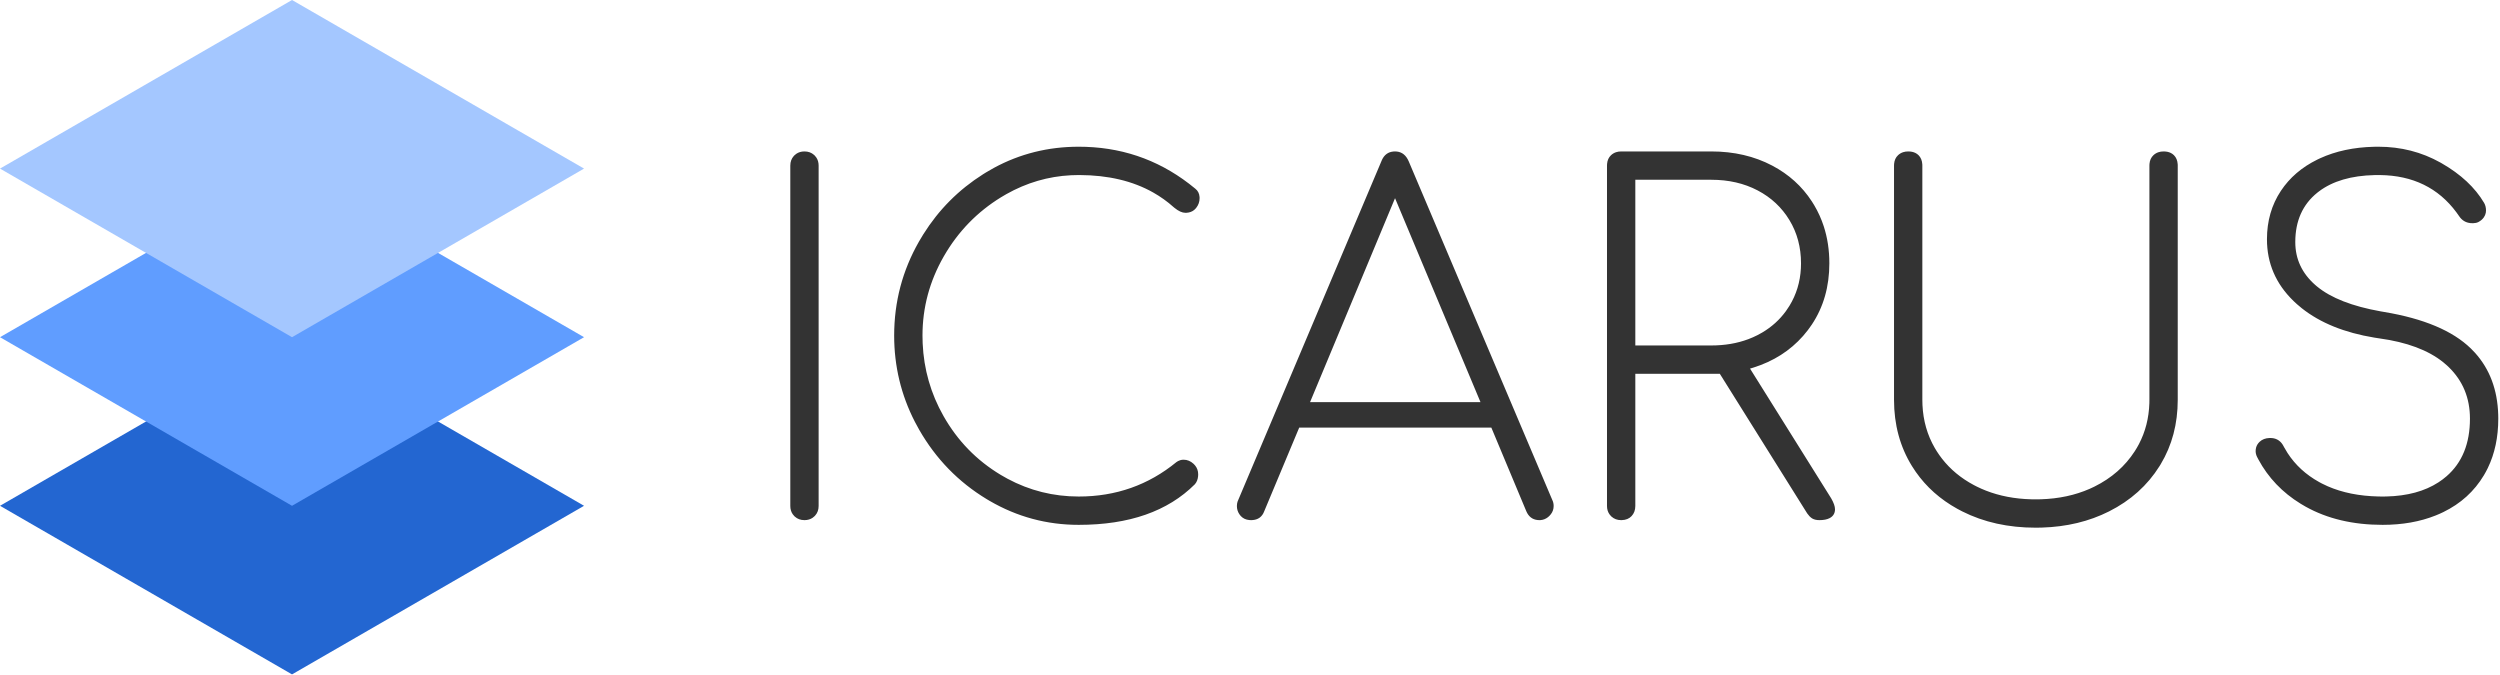
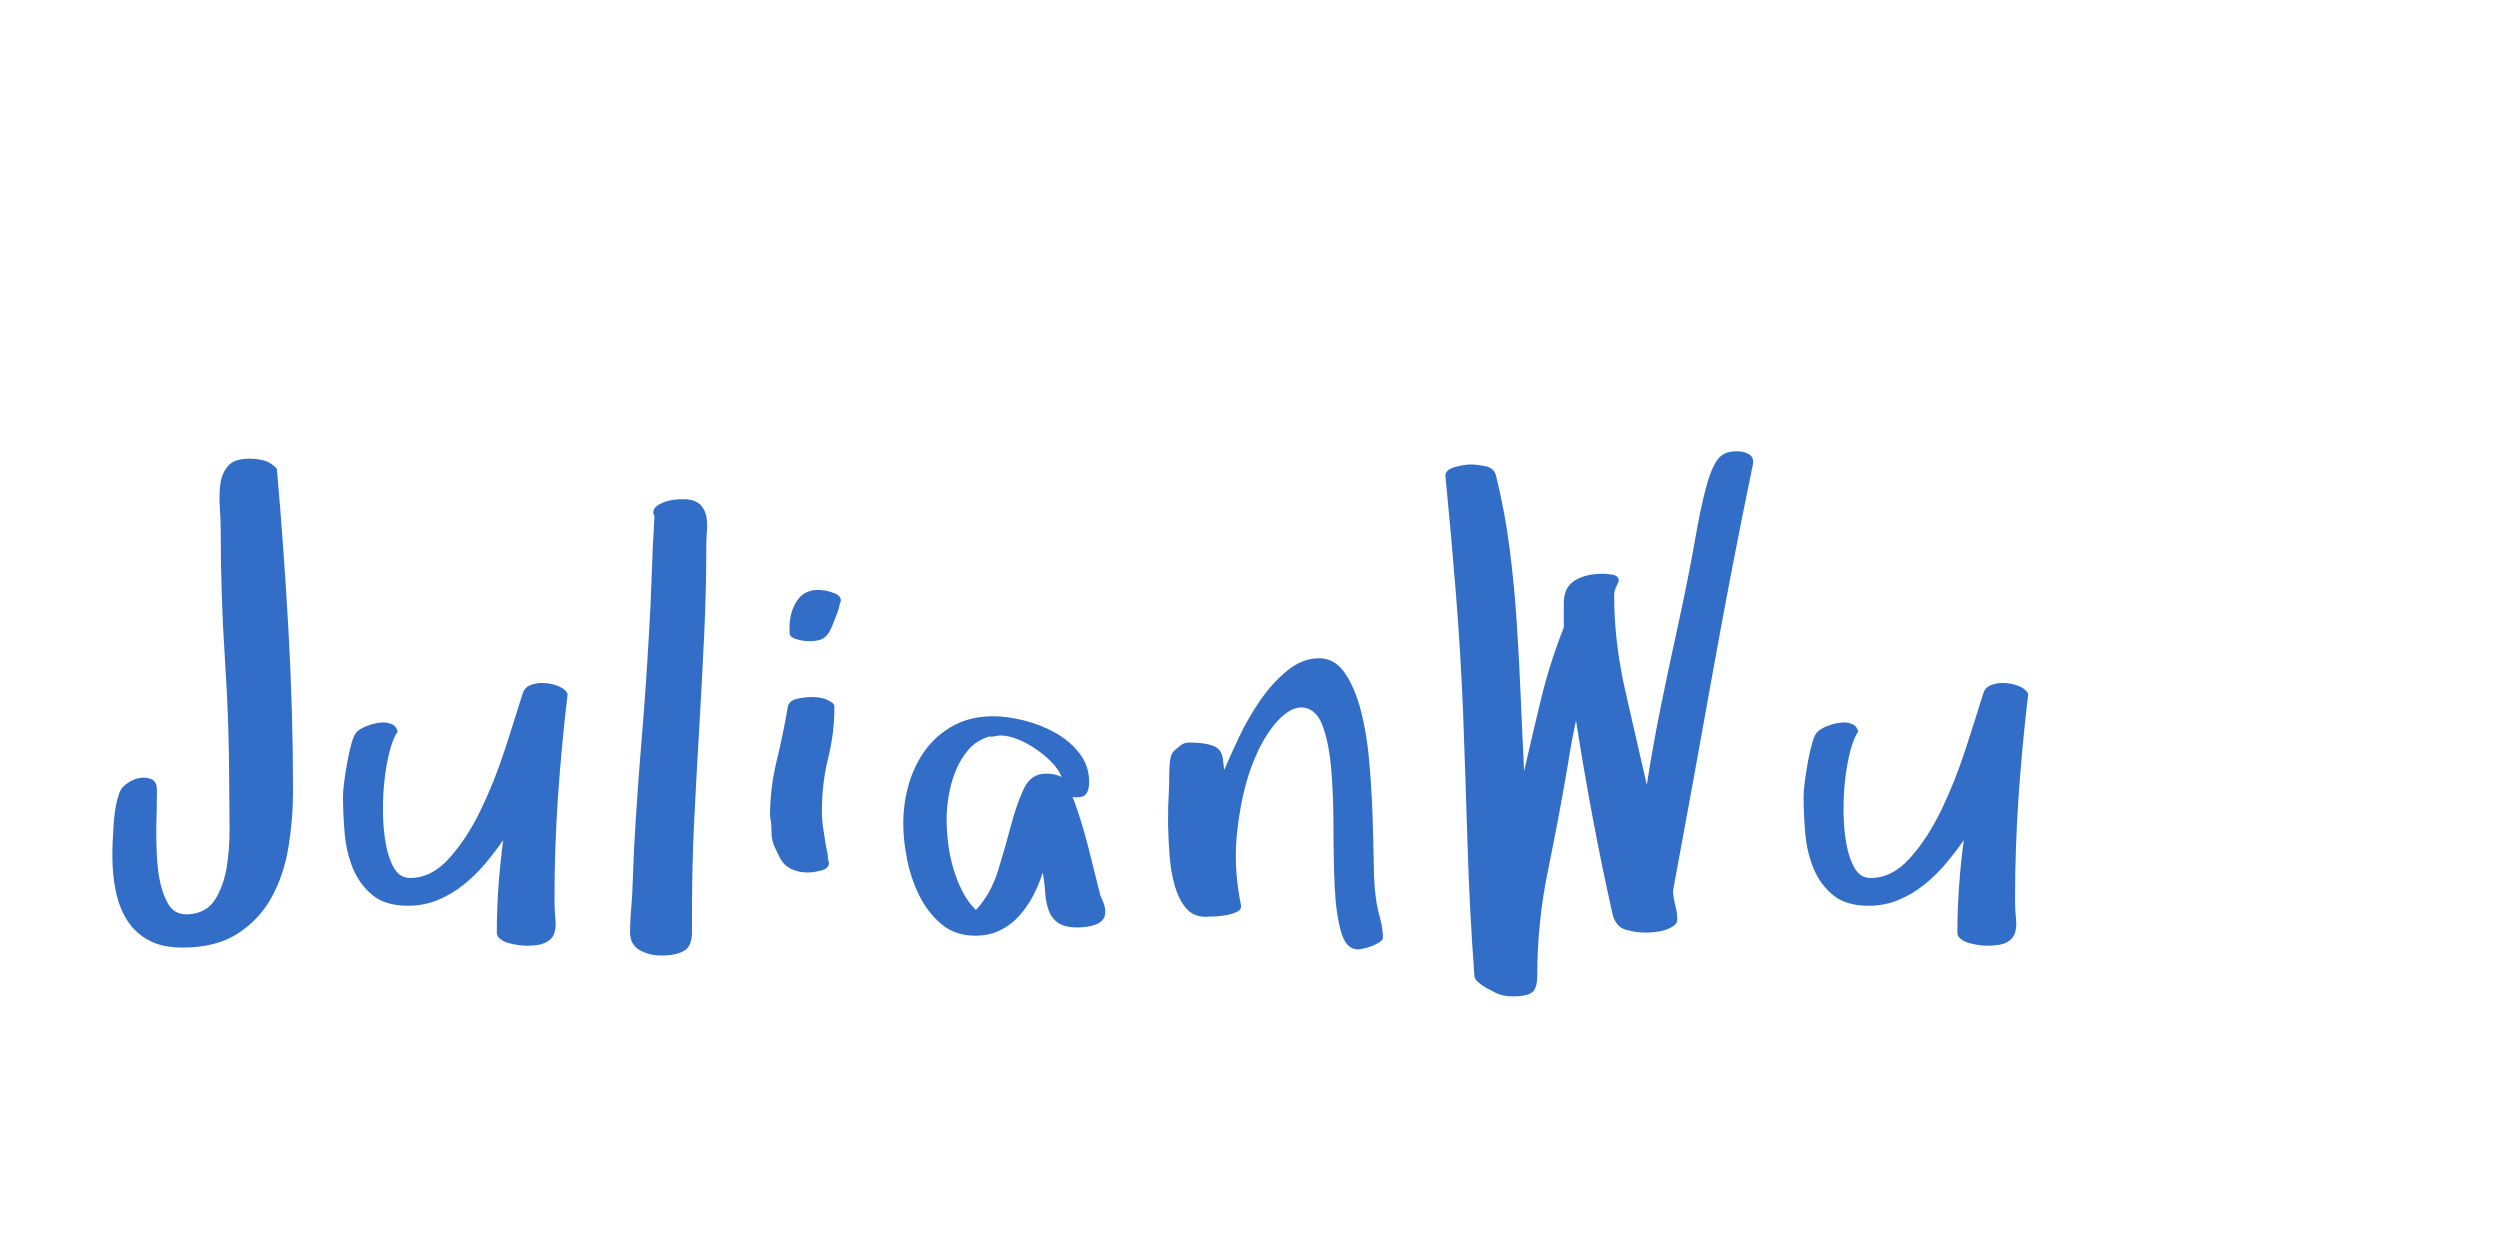
- <svg xmlns="http://www.w3.org/2000/svg" version="1.1" width="949" height="256" viewbox="0 0 949 256">
-   <path fill="#2366d1" d="M110.851 128L221.703 192L110.851 256L0 192Z" />
-   <path fill="#609dff" d="M110.851 64L221.703 128L110.851 192L0 128Z" />
-   <path fill="#a4c7ff" d="M110.851 0L221.703 64L110.851 128L0 64Z" />
-   <g transform="translate(300, 55.695), scale(0.7)" fill="#333">
-     <path d="M 613.888 10.24 L 613.888 137.216 A 60.705 60.705 0 0 0 613.954 140.055 Q 614.553 152.847 620.602 163.316 A 50.135 50.135 0 0 0 621.696 165.12 A 51.598 51.598 0 0 0 624.562 169.185 Q 631.357 177.897 641.762 183.449 A 63.11 63.11 0 0 0 643.456 184.32 A 61.649 61.649 0 0 0 648.369 186.492 Q 659.467 190.833 672.846 191.198 A 90.809 90.809 0 0 0 675.328 191.232 A 90.563 90.563 0 0 0 678.104 191.19 Q 692.78 190.74 704.7 185.489 A 61.259 61.259 0 0 0 707.2 184.32 Q 721.152 177.408 729.088 165.12 A 49.502 49.502 0 0 0 731.322 161.299 Q 736.63 151.203 736.997 139.036 A 60.335 60.335 0 0 0 737.024 137.216 L 737.024 10.24 A 10.857 10.857 0 0 1 737.062 9.315 Q 737.313 6.384 739.2 4.608 A 7.256 7.256 0 0 1 741.925 2.981 Q 743.196 2.56 744.704 2.56 Q 746.956 2.56 748.602 3.369 A 6.472 6.472 0 0 1 750.336 4.608 Q 752.167 6.439 752.361 9.499 A 11.729 11.729 0 0 1 752.384 10.24 L 752.384 137.216 Q 752.384 156.807 743.135 172.194 A 64.077 64.077 0 0 1 742.528 173.184 Q 732.672 188.928 715.136 197.76 Q 698.912 205.931 678.635 206.543 A 109.71 109.71 0 0 1 675.328 206.592 Q 653.056 206.592 635.52 197.76 A 77.835 77.835 0 0 1 632.828 196.338 Q 618.963 188.661 610.337 176.346 A 65.778 65.778 0 0 1 608.256 173.184 Q 598.528 157.44 598.528 137.216 L 598.528 10.24 A 10.857 10.857 0 0 1 598.566 9.315 Q 598.817 6.384 600.704 4.608 A 7.256 7.256 0 0 1 603.429 2.981 Q 604.7 2.56 606.208 2.56 Q 608.46 2.56 610.106 3.369 A 6.472 6.472 0 0 1 611.84 4.608 Q 613.671 6.439 613.865 9.499 A 11.729 11.729 0 0 1 613.888 10.24 Z M 895.488 8.96 A 69.507 69.507 0 0 0 894.88 8.615 Q 879.509 0 861.184 0 A 100.005 100.005 0 0 0 858.79 0.028 Q 842.342 0.422 829.568 6.272 A 61.75 61.75 0 0 0 828.078 6.979 Q 815.456 13.172 808.32 23.936 Q 800.768 35.328 800.768 50.176 Q 800.768 69.697 815.175 83.659 A 59.222 59.222 0 0 0 817.024 85.376 A 60.63 60.63 0 0 0 819.68 87.606 Q 834.727 99.526 859.059 103.529 A 133.91 133.91 0 0 0 861.696 103.936 Q 884.116 107.004 896.419 116.925 A 41.61 41.61 0 0 1 898.432 118.656 A 43.592 43.592 0 0 1 899.28 119.455 Q 910.848 130.653 910.848 147.456 Q 910.848 167.68 898.176 178.688 A 39.281 39.281 0 0 1 893.72 182.034 Q 882.522 189.266 865.531 189.672 A 85.481 85.481 0 0 1 863.488 189.696 A 102.18 102.18 0 0 1 861.3 189.673 Q 845.567 189.336 833.654 184.112 A 55.097 55.097 0 0 1 830.592 182.656 A 56.619 56.619 0 0 1 829.066 181.842 Q 818.274 175.871 811.94 166.114 A 47.528 47.528 0 0 1 809.984 162.816 A 12.115 12.115 0 0 0 809.808 162.46 Q 807.734 158.428 803.571 158.002 A 9.942 9.942 0 0 0 802.56 157.952 A 12.194 12.194 0 0 0 802.217 157.957 Q 798.871 158.051 796.8 160 A 7.449 7.449 0 0 0 796.119 160.731 Q 794.934 162.191 794.688 164.094 A 8.003 8.003 0 0 0 794.624 165.12 A 6.218 6.218 0 0 0 794.708 166.137 Q 794.803 166.708 795.004 167.28 A 7.895 7.895 0 0 0 795.392 168.192 A 65.044 65.044 0 0 0 796.099 169.546 Q 804.091 184.419 819.055 193.615 A 74.4 74.4 0 0 0 821.76 195.2 Q 839.424 205.056 863.488 205.056 Q 879.548 205.056 892.299 199.951 A 62.036 62.036 0 0 0 896.384 198.144 Q 910.592 191.232 918.4 178.176 A 51.186 51.186 0 0 0 920.533 174.225 Q 926.208 162.515 926.208 147.456 A 72.811 72.811 0 0 0 926.178 145.354 Q 925.592 125.061 913.589 111.755 A 49.8 49.8 0 0 0 911.36 109.44 Q 896.512 94.976 864.256 89.6 A 157.882 157.882 0 0 1 862.446 89.288 Q 839.242 85.142 827.904 75.776 A 41.218 41.218 0 0 1 826.977 74.987 Q 816.128 65.472 816.128 51.712 A 49.293 49.293 0 0 1 816.128 51.578 Q 816.175 34.522 828.032 24.96 A 35.234 35.234 0 0 1 828.891 24.289 Q 840.118 15.794 859.213 15.381 A 91.194 91.194 0 0 1 861.184 15.36 A 73.044 73.044 0 0 1 862.037 15.365 Q 888.747 15.677 903.514 35.593 A 59.37 59.37 0 0 1 904.96 37.632 Q 907.22 41.022 911.076 41.419 A 10.261 10.261 0 0 0 912.128 41.472 A 14.543 14.543 0 0 0 912.743 41.459 Q 914.336 41.392 915.2 40.96 A 10.655 10.655 0 0 0 915.336 40.891 Q 916.348 40.366 917.135 39.681 A 7.607 7.607 0 0 0 918.4 38.272 Q 919.197 37.122 919.442 35.787 A 6.761 6.761 0 0 0 919.552 34.56 Q 919.552 32.256 918.528 30.464 Q 911.104 17.92 895.488 8.96 Z M 160.311 0.068 A 110.648 110.648 0 0 0 156.416 0 Q 131.565 0 110.402 11.483 A 99.343 99.343 0 0 0 106.112 13.952 A 109.009 109.009 0 0 0 104.543 14.926 Q 84.677 27.489 72.14 47.479 A 111.393 111.393 0 0 0 69.76 51.456 Q 56.32 75.008 56.32 102.4 Q 56.32 127.331 67.56 149.187 A 107.592 107.592 0 0 0 69.888 153.472 Q 83.456 177.152 106.496 191.104 A 103.444 103.444 0 0 0 108.082 192.045 Q 130.459 205.056 156.416 205.056 Q 197.376 205.056 219.392 183.04 Q 220.918 181.296 221.145 178.624 A 11.364 11.364 0 0 0 221.184 177.664 Q 221.184 174.906 219.514 172.852 A 8.614 8.614 0 0 0 218.752 172.032 A 10.501 10.501 0 0 0 218.638 171.925 Q 216.248 169.728 213.248 169.728 A 6.244 6.244 0 0 0 211.549 169.961 Q 210.906 170.141 210.291 170.463 A 7.508 7.508 0 0 0 209.408 171.008 Q 186.624 189.696 156.416 189.696 Q 135.765 189.696 117.743 180.022 A 87.237 87.237 0 0 1 114.048 177.92 Q 94.464 166.144 83.072 146.048 Q 72.704 127.758 71.772 106.604 A 95.549 95.549 0 0 1 71.68 102.4 Q 71.68 79.616 83.2 59.52 A 97.348 97.348 0 0 1 83.35 59.26 Q 94.847 39.346 114.304 27.392 A 88.056 88.056 0 0 1 117.155 25.713 Q 133.663 16.406 152.218 15.466 A 82.911 82.911 0 0 1 156.416 15.36 A 117.212 117.212 0 0 1 156.817 15.361 Q 180.184 15.441 196.829 24.848 A 63.01 63.01 0 0 1 207.872 32.768 A 23.034 23.034 0 0 0 208.339 33.158 Q 211.641 35.84 214.272 35.84 A 9.974 9.974 0 0 0 214.911 35.82 Q 217.343 35.664 219.009 34.296 A 6.873 6.873 0 0 0 219.904 33.408 A 9.994 9.994 0 0 0 220.133 33.126 Q 221.952 30.799 221.952 27.904 A 8.988 8.988 0 0 0 221.929 27.259 Q 221.724 24.398 219.648 22.784 A 110.881 110.881 0 0 0 219.543 22.697 Q 193.686 1.244 160.311 0.068 Z M 551.168 198.4 L 504.064 123.136 L 499.456 123.136 L 458.24 123.136 L 458.24 194.816 Q 458.24 198.144 456.192 200.32 Q 454.232 202.403 450.865 202.492 A 11.487 11.487 0 0 1 450.56 202.496 Q 447.452 202.496 445.349 200.598 A 7.871 7.871 0 0 1 445.056 200.32 A 7.525 7.525 0 0 1 444.182 199.275 Q 442.889 197.403 442.88 194.85 A 10.179 10.179 0 0 1 442.88 194.816 L 442.88 10.24 A 10.857 10.857 0 0 1 442.918 9.315 Q 443.169 6.384 445.056 4.608 A 7.256 7.256 0 0 1 447.781 2.981 Q 449.052 2.56 450.56 2.56 L 499.456 2.56 Q 517.888 2.56 532.48 10.24 Q 545.954 17.332 553.971 29.662 A 58.968 58.968 0 0 1 555.264 31.744 A 56.737 56.737 0 0 1 560.414 43.13 Q 563.456 52.468 563.456 63.232 Q 563.456 82.2 553.946 96.465 A 56.692 56.692 0 0 1 551.808 99.456 A 58.849 58.849 0 0 1 549.212 102.618 Q 538.621 114.637 522.253 119.779 A 72.195 72.195 0 0 1 520.448 120.32 L 564.48 190.72 Q 566.528 194.304 566.528 196.608 A 6.599 6.599 0 0 1 566.478 197.436 Q 566.253 199.208 565.035 200.395 A 5.625 5.625 0 0 1 564.352 200.96 A 6.473 6.473 0 0 1 563.547 201.443 Q 561.472 202.496 558.08 202.496 Q 555.751 202.496 554.27 201.649 A 4.911 4.911 0 0 1 553.984 201.472 Q 552.654 200.585 551.515 198.93 A 14.447 14.447 0 0 1 551.168 198.4 Z M 399.104 197.632 L 380.16 152.32 L 275.968 152.32 L 257.024 197.632 Q 255.324 202.248 250.396 202.483 A 11.297 11.297 0 0 1 249.856 202.496 A 10.258 10.258 0 0 1 248.931 202.455 Q 246.143 202.203 244.4 200.383 A 6.997 6.997 0 0 1 244.224 200.192 A 8.678 8.678 0 0 1 243.477 199.224 Q 242.176 197.264 242.176 194.816 A 7.805 7.805 0 0 1 242.282 193.521 A 7.181 7.181 0 0 1 242.944 191.488 L 320.512 7.936 A 12.196 12.196 0 0 1 320.852 7.129 Q 322.805 2.936 327.14 2.591 A 10.038 10.038 0 0 1 327.936 2.56 A 9.004 9.004 0 0 1 328.947 2.615 Q 333.29 3.106 335.36 7.936 L 413.184 191.488 Q 413.952 193.024 413.952 194.816 A 7.64 7.64 0 0 1 413.846 196.101 Q 413.457 198.383 411.648 200.192 A 9.044 9.044 0 0 1 410.871 200.886 Q 409.083 202.303 406.879 202.473 A 7.908 7.908 0 0 1 406.272 202.496 A 9.93 9.93 0 0 1 405.339 202.453 Q 400.96 202.04 399.104 197.632 Z M 15.36 10.24 L 15.36 194.816 Q 15.36 197.924 13.462 200.027 A 7.871 7.871 0 0 1 13.184 200.32 A 7.525 7.525 0 0 1 12.139 201.194 Q 10.267 202.487 7.714 202.496 A 10.179 10.179 0 0 1 7.68 202.496 Q 4.572 202.496 2.469 200.598 A 7.871 7.871 0 0 1 2.176 200.32 A 7.525 7.525 0 0 1 1.302 199.275 Q 0.009 197.403 0 194.85 A 10.179 10.179 0 0 1 0 194.816 L 0 10.24 Q 0 7.132 1.898 5.029 A 7.871 7.871 0 0 1 2.176 4.736 A 7.525 7.525 0 0 1 3.221 3.862 Q 5.093 2.569 7.646 2.56 A 10.179 10.179 0 0 1 7.68 2.56 Q 10.788 2.56 12.891 4.458 A 7.871 7.871 0 0 1 13.184 4.736 A 7.525 7.525 0 0 1 14.058 5.781 Q 15.351 7.653 15.36 10.206 A 10.179 10.179 0 0 1 15.36 10.24 Z M 281.856 138.496 L 374.272 138.496 L 327.936 27.904 L 281.856 138.496 Z M 458.24 107.776 L 499.456 107.776 Q 510.418 107.776 519.519 104.362 A 48.175 48.175 0 0 0 524.544 102.144 A 47.471 47.471 0 0 0 527.059 100.761 Q 534.75 96.219 539.878 89.183 A 43.678 43.678 0 0 0 541.824 86.272 Q 547.436 77.109 548.027 65.896 A 50.673 50.673 0 0 0 548.096 63.232 Q 548.096 50.176 541.824 39.808 Q 535.552 29.44 524.544 23.68 Q 513.536 17.92 499.456 17.92 L 458.24 17.92 L 458.24 107.776 Z" vector-effect="non-scaling-stroke" />
-   </g>
+ <svg xmlns="http://www.w3.org/2000/svg" version="1.1" width="400" height="200" style="border: dashed 2px #aaa">
+   <path fill="#326dc7" d="M17.979,136.914q0-2.197,0.22-5.249t1.001-5.054q0.293-0.684,1.245-1.343t2.002-0.806t1.855,0.244t0.806,1.709q0,2.295-0.098,5.811l0,1.514q0,2.686,0.244,5.127q0.342,3.223,1.465,5.42q0.977,2.002,3.076,2.002l0.391,0q2.881-0.195,4.248-2.393t1.855-5.225q0.439-2.783,0.439-5.859l0-0.586q-0.049-3.418-0.049-6.006q0-10.303-0.684-20.654t-0.684-20.752q0-1.709-0.146-3.711q-0.049-0.732-0.049-1.465q0-1.172,0.146-2.246q0.244-1.709,1.245-2.856t3.394-1.147q1.318,0,2.417,0.317t1.978,1.294q1.123,12.695,1.855,25.806t0.732,25.903q0,4.395-0.732,8.838t-2.686,8.008t-5.42,5.811t-8.838,2.246q-3.223,0-5.371-1.147t-3.442-3.149t-1.855-4.663t-0.562-5.737z M54.876,127.49q0-0.977,0.22-2.588t0.513-3.198t0.684-2.954t0.928-1.758q0.391-0.391,1.343-0.781t2.002-0.562t1.953,0.146t1.099,1.294q-0.684,0.879-1.245,3.003t-0.854,4.712q-0.244,2.197-0.244,4.541l0,0.83q0.049,2.734,0.488,5.029t1.343,3.784t2.515,1.489q3.418,0,6.25-3.149t5.029-7.69t3.857-9.644t2.832-8.911q0.293-1.123,1.392-1.514t2.368-0.269t2.271,0.61t1.196,1.172q-0.977,8.203-1.538,16.406t-0.562,16.504q0,1.611,0.146,2.954t-0.146,2.295t-1.294,1.514t-3.198,0.562q-0.488,0-1.245-0.098t-1.562-0.317t-1.367-0.659t-0.562-1.025q0-3.613,0.269-7.422t0.757-7.373q-1.318,1.904-2.905,3.784t-3.491,3.394t-4.102,2.417t-4.736,0.903q-3.613,0-5.688-1.709t-3.125-4.272t-1.318-5.591t-0.269-5.859z M100.808,149.121q0-1.416,0.122-2.979t0.22-2.93l0.293-7.324q0.488-8.789,1.196-17.285t1.196-17.188q0.293-4.785,0.439-9.399t0.439-9.399q-0.195-0.391-0.195-0.537q0-0.684,0.513-1.074t1.196-0.659t1.44-0.366t1.147-0.098l1.123,0q1.514,0.195,2.197,0.952t0.879,1.807t0.098,2.246t-0.098,2.222q0,7.08-0.342,14.429t-0.781,14.746t-0.806,14.795t-0.366,14.624l0,3.418q0,2.295-1.294,3.027t-3.589,0.732q-2.002,0-3.516-0.879t-1.514-2.881z M123.204,130.615q0-4.492,1.05-8.813t1.782-8.618q0.195-1.123,1.538-1.392t2.271-0.269q1.611,0,2.588,0.488q0.391,0.195,0.732,0.439t0.342,0.635q0,4.199-1.001,8.203t-1.001,8.496q0,1.514,0.22,2.856t0.415,2.661l0.293,1.416q0,0.391,0.049,0.684t0.146,0.684q0,0.879-1.245,1.196t-2.173,0.317q-1.416,0-2.612-0.562t-1.88-1.929l-0.684-1.416q-0.586-1.123-0.586-2.515t-0.244-2.563z M126.329,101.221l0-0.928q0-2.295,1.147-4.102t3.442-1.807q0.293,0,0.562,0.049t0.562,0.049q0.586,0.098,1.538,0.464t0.952,1.147l0,0.098q-0.195,0.391-0.244,0.806t-0.244,0.708l0.098-0.098q-0.586,1.514-0.952,2.441t-0.806,1.489t-1.099,0.806t-1.88,0.244q-0.195,0-0.684-0.049t-1.05-0.195t-0.952-0.391t-0.391-0.732z M144.525,131.787q0-3.32,0.903-6.396t2.71-5.493t4.517-3.857t6.274-1.44q2.197,0,4.858,0.659t5.005,1.953t3.906,3.296t1.562,4.59q0,1.221-0.415,1.855t-1.685,0.635l-0.537-0.098q1.416,3.809,2.441,7.812t2.002,8.008q0.391,0.781,0.586,1.392t0.195,1.196q0,0.781-0.439,1.294t-1.147,0.757t-1.465,0.342t-1.343,0.098q-2.1,0-3.149-0.732t-1.514-2.002t-0.562-2.856t-0.391-3.198q-0.586,1.904-1.538,3.711t-2.246,3.247t-3.052,2.295t-3.955,0.854q-3.223,0-5.42-1.855t-3.54-4.565t-1.953-5.786t-0.61-5.713z M151.459,131.104q0,1.807,0.244,3.809t0.806,3.955t1.44,3.687t2.197,3.052q2.393-2.588,3.54-6.299t2.051-7.153t2.051-5.908t3.54-2.466q1.514,0,2.539,0.537q-0.488-1.221-1.611-2.368t-2.515-2.1t-2.881-1.562t-2.808-0.61q-0.391,0-0.903,0.122t-0.806,0.024q-2.002,0.586-3.296,2.026t-2.1,3.394t-1.147,4.004t-0.342,3.857z M186.892,132.031l0-1.416q0-1.758,0.098-3.32q0.098-2.197,0.098-3.613q0-0.781,0.098-1.782t0.488-1.587q0.488-0.488,1.147-1.001t1.44-0.513q2.49,0,3.906,0.562t1.514,2.319l0.195,1.514q0.879-2.1,2.344-5.2t3.394-5.908t4.346-4.785t5.103-1.978q2.49,0,4.102,2.344t2.563,5.981t1.343,8.105t0.537,8.765t0.195,7.837t0.342,5.347q0.195,1.514,0.659,3.198t0.464,3.101q0,0.391-0.562,0.757t-1.196,0.61t-1.294,0.391t-0.952,0.146q-1.904,0-2.71-2.856t-1.001-7.153t-0.195-9.302t-0.342-9.302t-1.392-7.153t-3.345-2.954q-2.1,0-4.346,2.71t-3.857,7.202q-1.562,4.492-2.148,10.205q-0.195,1.807-0.195,3.613q0,3.955,0.83,7.91q0.098,0.684-0.562,1.025t-1.636,0.537t-1.978,0.244t-1.538,0.049q-1.904,0-3.052-1.343t-1.782-3.442t-0.854-4.712t-0.269-5.151z M231.261,76.123q0-0.977,1.514-1.392t2.49-0.415q1.123,0,2.466,0.293t1.636,1.514q1.416,5.713,2.173,11.646t1.147,11.938t0.635,11.938t0.537,11.743q1.318-5.811,2.71-11.548t3.638-11.45l0-3.906q0-2.49,1.733-3.589t4.663-1.099q0.293,0,1.343,0.146t1.05,0.977q-0.195,0.586-0.464,1.123t-0.269,1.172q0,7.422,1.758,15.21t3.467,15.161q0.977-6.299,2.246-12.549t2.637-12.451q1.807-8.301,2.759-13.794t1.807-8.691t1.855-4.541t2.808-1.343q1.123-0.098,2.1,0.391t0.781,1.611q-3.516,16.992-6.567,34.082t-6.226,34.18q0,0.977,0.342,2.295t0.342,2.344q0,0.586-0.537,0.977t-1.294,0.659t-1.66,0.366t-1.587,0.098q-1.514,0-3.174-0.464t-2.148-2.661q-1.709-7.617-3.149-15.308t-2.661-15.503q-0.391,1.807-0.732,3.662t-0.635,3.76q-1.416,8.301-3.125,16.602t-1.709,16.797q0,2.1-0.879,2.71t-2.979,0.61q-1.611,0-2.734-0.537q-0.879-0.488-1.66-0.879q-0.684-0.391-1.245-0.903t-0.562-1.001q-0.781-10.596-1.099-21.045t-0.708-21.045q-0.391-9.521-1.147-19.019t-1.685-18.872z M288.569,127.49q0-0.977,0.22-2.588t0.513-3.198t0.684-2.954t0.928-1.758q0.391-0.391,1.343-0.781t2.002-0.562t1.953,0.146t1.099,1.294q-0.684,0.879-1.245,3.003t-0.854,4.712q-0.244,2.197-0.244,4.541l0,0.83q0.049,2.734,0.488,5.029t1.343,3.784t2.515,1.489q3.418,0,6.25-3.149t5.029-7.69t3.857-9.644t2.832-8.911q0.293-1.123,1.392-1.514t2.368-0.269t2.271,0.61t1.196,1.172q-0.977,8.203-1.538,16.406t-0.562,16.504q0,1.611,0.146,2.954t-0.146,2.295t-1.294,1.514t-3.198,0.562q-0.488,0-1.245-0.098t-1.562-0.317t-1.367-0.659t-0.562-1.025q0-3.613,0.269-7.422t0.757-7.373q-1.318,1.904-2.905,3.784t-3.491,3.394t-4.102,2.417t-4.736,0.903q-3.613,0-5.688-1.709t-3.125-4.272t-1.318-5.591t-0.269-5.859z" />
+   <path fill="#" d="" />
</svg>
